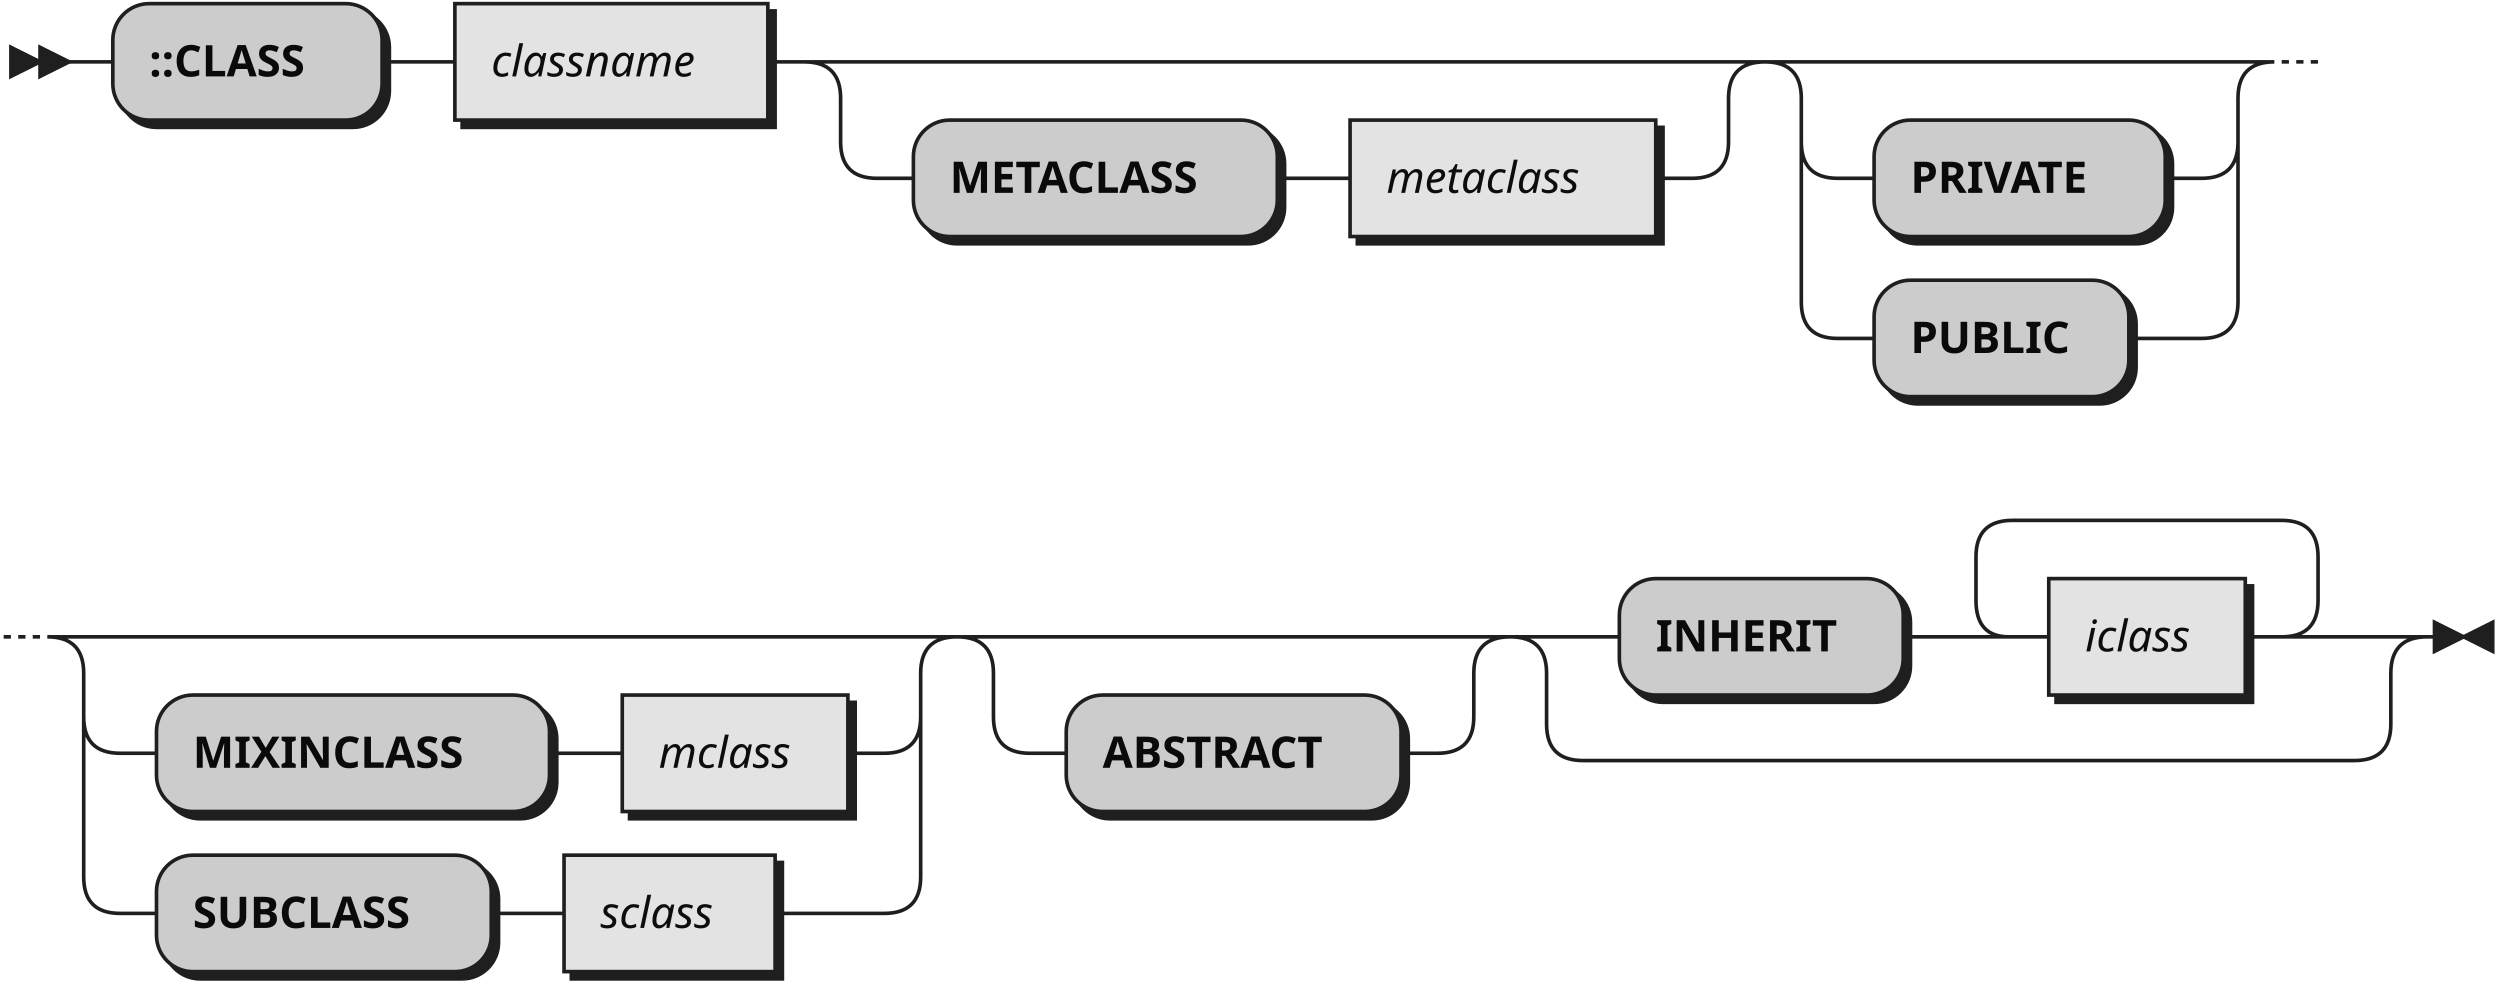
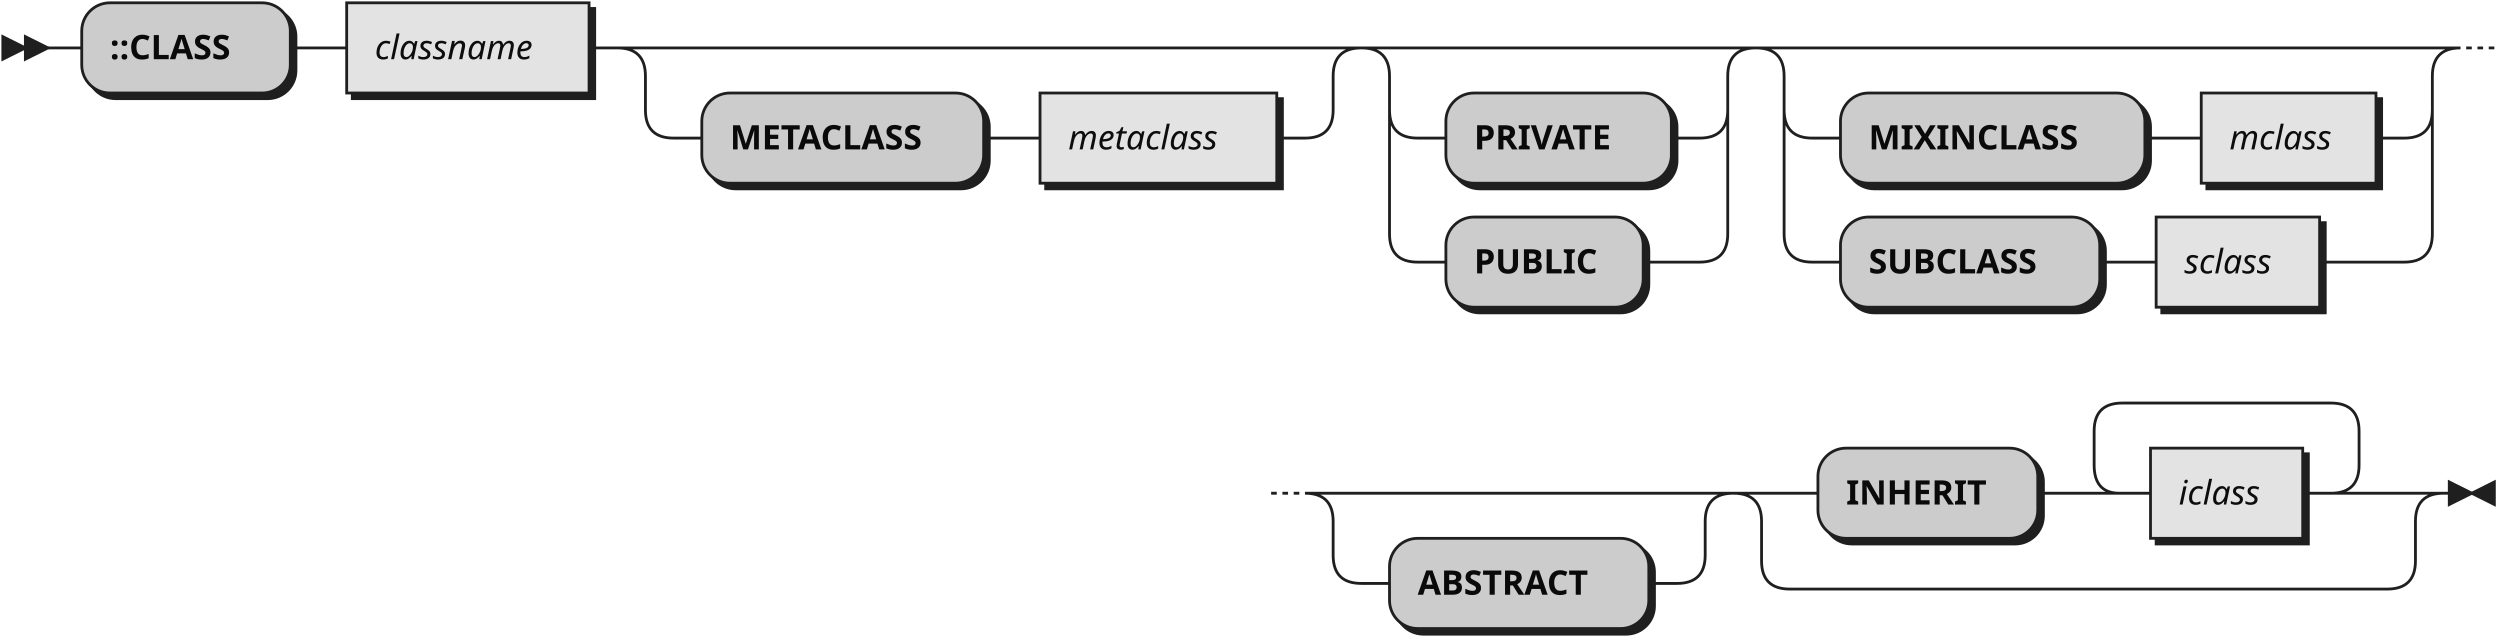
- <svg xmlns="http://www.w3.org/2000/svg" xmlns:xlink="http://www.w3.org/1999/xlink" width="687" height="271">
+ <svg xmlns="http://www.w3.org/2000/svg" xmlns:xlink="http://www.w3.org/1999/xlink" width="887" height="227">
  <defs>
    <style type="text/css">
               @namespace "http://www.w3.org/2000/svg";
               .line                 {fill: none; stroke: #1F1F1F;}
               .bold-line            {stroke: #0A0A0A; shape-rendering: crispEdges; stroke-width:
               2; }
               .thin-line            {stroke: #0F0F0F; shape-rendering: crispEdges}
               .filled               {fill: #1F1F1F; stroke: none;}
               text.terminal         {font-family: Verdana, Sans-serif;
               font-size: 12px;
               fill: #0A0A0A;
               font-weight: bold;
               }
               text.nonterminal      {font-family: Verdana, Sans-serif; font-style: italic;
               font-size: 12px;
               fill: #0D0D0D;
               }
               text.regexp           {font-family: Verdana, Sans-serif;
               font-size: 12px;
               fill: #0F0F0F;
               }
               rect, circle, polygon {fill: #1F1F1F; stroke: #1F1F1F;}
               rect.terminal         {fill: #CCCCCC; stroke: #1F1F1F;}
               rect.nonterminal      {fill: #E3E3E3; stroke: #1F1F1F;}
               rect.text             {fill: none; stroke: none;}
               polygon.regexp        {fill: #EFEFEF; stroke: #1F1F1F;}

            </style>
  </defs>
-   <defs>
-     <style type="text/css">
-     @namespace "http://www.w3.org/2000/svg";
-     .line                 {fill: none; stroke: #1F1F1F; stroke-width: 1;}
-     .bold-line            {stroke: #0A0A0A; shape-rendering: crispEdges; stroke-width: 2;}
-     .thin-line            {stroke: #0F0F0F; shape-rendering: crispEdges}
-     .filled               {fill: #1F1F1F; stroke: none;}
-     text.terminal         {font-family: Verdana, Sans-serif;
-                             font-size: 12px;
-                             fill: #0A0A0A;
-                             font-weight: bold;
-                           }
-     text.nonterminal      {font-family: Verdana, Sans-serif;
-                             font-size: 12px;
-                             fill: #0D0D0D;
-                             font-weight: normal;
-                           }
-     text.regexp           {font-family: Verdana, Sans-serif;
-                             font-size: 12px;
-                             fill: #0F0F0F;
-                             font-weight: normal;
-                           }
-     rect, circle, polygon {fill: #1F1F1F; stroke: #1F1F1F;}
-     rect.terminal         {fill: #cccccc; stroke: #1F1F1F; stroke-width: 1;}
-     rect.nonterminal      {fill: #E3E3E3; stroke: #1F1F1F; stroke-width: 1;}
-     rect.text             {fill: none; stroke: none;}
-     polygon.regexp        {fill: #EFEFEF; stroke: #1F1F1F; stroke-width: 1;}
-   </style>
-   </defs>
-   <polygon points="11 17 3 13 3 21" />
-   <polygon points="19 17 11 13 11 21" />
-   <rect x="33" y="3" width="74" height="32" rx="10" />
-   <rect x="31" y="1" width="74" height="32" class="terminal" rx="10" />
-   <text class="terminal" x="41" y="21">::CLASS</text>
+   <polygon points="9 17 1 13 1 21" />
+   <polygon points="17 17 9 13 9 21" />
+   <rect x="31" y="3" width="74" height="32" rx="10" />
+   <rect x="29" y="1" width="74" height="32" class="terminal" rx="10" />
+   <text class="terminal" x="39" y="21">::CLASS</text>
  <a xlink:href="#classname" xlink:title="classname">
-     <rect x="127" y="3" width="86" height="32" />
-     <rect x="125" y="1" width="86" height="32" class="nonterminal" />
-     <text class="nonterminal" x="135" y="21">classname</text>
+     <rect x="125" y="3" width="86" height="32" />
+     <rect x="123" y="1" width="86" height="32" class="nonterminal" />
+     <text class="nonterminal" x="133" y="21">classname</text>
  </a>
-   <rect x="253" y="35" width="100" height="32" rx="10" />
-   <rect x="251" y="33" width="100" height="32" class="terminal" rx="10" />
-   <text class="terminal" x="261" y="53">METACLASS</text>
+   <rect x="251" y="35" width="100" height="32" rx="10" />
+   <rect x="249" y="33" width="100" height="32" class="terminal" rx="10" />
+   <text class="terminal" x="259" y="53">METACLASS</text>
  <a xlink:href="#metaclass" xlink:title="metaclass">
-     <rect x="373" y="35" width="84" height="32" />
-     <rect x="371" y="33" width="84" height="32" class="nonterminal" />
-     <text class="nonterminal" x="381" y="53">metaclass</text>
+     <rect x="371" y="35" width="84" height="32" />
+     <rect x="369" y="33" width="84" height="32" class="nonterminal" />
+     <text class="nonterminal" x="379" y="53">metaclass</text>
  </a>
-   <rect x="517" y="35" width="80" height="32" rx="10" />
-   <rect x="515" y="33" width="80" height="32" class="terminal" rx="10" />
-   <text class="terminal" x="525" y="53">PRIVATE</text>
-   <rect x="517" y="79" width="70" height="32" rx="10" />
-   <rect x="515" y="77" width="70" height="32" class="terminal" rx="10" />
-   <text class="terminal" x="525" y="97">PUBLIC</text>
-   <rect x="45" y="193" width="108" height="32" rx="10" />
-   <rect x="43" y="191" width="108" height="32" class="terminal" rx="10" />
-   <text class="terminal" x="53" y="211">MIXINCLASS</text>
+   <rect x="515" y="35" width="80" height="32" rx="10" />
+   <rect x="513" y="33" width="80" height="32" class="terminal" rx="10" />
+   <text class="terminal" x="523" y="53">PRIVATE</text>
+   <rect x="515" y="79" width="70" height="32" rx="10" />
+   <rect x="513" y="77" width="70" height="32" class="terminal" rx="10" />
+   <text class="terminal" x="523" y="97">PUBLIC</text>
+   <rect x="655" y="35" width="108" height="32" rx="10" />
+   <rect x="653" y="33" width="108" height="32" class="terminal" rx="10" />
+   <text class="terminal" x="663" y="53">MIXINCLASS</text>
  <a xlink:href="#mclass" xlink:title="mclass">
-     <rect x="173" y="193" width="62" height="32" />
-     <rect x="171" y="191" width="62" height="32" class="nonterminal" />
-     <text class="nonterminal" x="181" y="211">mclass</text>
+     <rect x="783" y="35" width="62" height="32" />
+     <rect x="781" y="33" width="62" height="32" class="nonterminal" />
+     <text class="nonterminal" x="791" y="53">mclass</text>
  </a>
-   <rect x="45" y="237" width="92" height="32" rx="10" />
-   <rect x="43" y="235" width="92" height="32" class="terminal" rx="10" />
-   <text class="terminal" x="53" y="255">SUBCLASS</text>
+   <rect x="655" y="79" width="92" height="32" rx="10" />
+   <rect x="653" y="77" width="92" height="32" class="terminal" rx="10" />
+   <text class="terminal" x="663" y="97">SUBCLASS</text>
  <a xlink:href="#sclass" xlink:title="sclass">
-     <rect x="157" y="237" width="58" height="32" />
-     <rect x="155" y="235" width="58" height="32" class="nonterminal" />
-     <text class="nonterminal" x="165" y="255">sclass</text>
+     <rect x="767" y="79" width="58" height="32" />
+     <rect x="765" y="77" width="58" height="32" class="nonterminal" />
+     <text class="nonterminal" x="775" y="97">sclass</text>
  </a>
-   <rect x="295" y="193" width="92" height="32" rx="10" />
-   <rect x="293" y="191" width="92" height="32" class="terminal" rx="10" />
-   <text class="terminal" x="303" y="211">ABSTRACT</text>
-   <rect x="447" y="161" width="78" height="32" rx="10" />
-   <rect x="445" y="159" width="78" height="32" class="terminal" rx="10" />
-   <text class="terminal" x="455" y="179">INHERIT</text>
+   <rect x="495" y="193" width="92" height="32" rx="10" />
+   <rect x="493" y="191" width="92" height="32" class="terminal" rx="10" />
+   <text class="terminal" x="503" y="211">ABSTRACT</text>
+   <rect x="647" y="161" width="78" height="32" rx="10" />
+   <rect x="645" y="159" width="78" height="32" class="terminal" rx="10" />
+   <text class="terminal" x="655" y="179">INHERIT</text>
  <a xlink:href="#iclass" xlink:title="iclass">
-     <rect x="565" y="161" width="54" height="32" />
-     <rect x="563" y="159" width="54" height="32" class="nonterminal" />
-     <text class="nonterminal" x="573" y="179">iclass</text>
+     <rect x="765" y="161" width="54" height="32" />
+     <rect x="763" y="159" width="54" height="32" class="nonterminal" />
+     <text class="nonterminal" x="773" y="179">iclass</text>
  </a>
-   <path class="line" d="m19 17 h2 m0 0 h10 m74 0 h10 m0 0 h10 m86 0 h10 m20 0 h10 m0 0 h214 m-244 0 h20 m224 0 h20 m-264 0 q10 0 10 10 m244 0 q0 -10 10 -10 m-254 10 v12 m244 0 v-12 m-244 12 q0 10 10 10 m224 0 q10 0 10 -10 m-234 10 h10 m100 0 h10 m0 0 h10 m84 0 h10 m40 -32 h10 m0 0 h90 m-120 0 h20 m100 0 h20 m-140 0 q10 0 10 10 m120 0 q0 -10 10 -10 m-130 10 v12 m120 0 v-12 m-120 12 q0 10 10 10 m100 0 q10 0 10 -10 m-110 10 h10 m80 0 h10 m-110 -10 v20 m120 0 v-20 m-120 20 v24 m120 0 v-24 m-120 24 q0 10 10 10 m100 0 q10 0 10 -10 m-110 10 h10 m70 0 h10 m0 0 h10 m22 -76 l2 0 m2 0 l2 0 m2 0 l2 0 m-636 158 l2 0 m2 0 l2 0 m2 0 l2 0 m22 0 h10 m0 0 h200 m-230 0 h20 m210 0 h20 m-250 0 q10 0 10 10 m230 0 q0 -10 10 -10 m-240 10 v12 m230 0 v-12 m-230 12 q0 10 10 10 m210 0 q10 0 10 -10 m-220 10 h10 m108 0 h10 m0 0 h10 m62 0 h10 m-220 -10 v20 m230 0 v-20 m-230 20 v24 m230 0 v-24 m-230 24 q0 10 10 10 m210 0 q10 0 10 -10 m-220 10 h10 m92 0 h10 m0 0 h10 m58 0 h10 m0 0 h20 m40 -76 h10 m0 0 h102 m-132 0 h20 m112 0 h20 m-152 0 q10 0 10 10 m132 0 q0 -10 10 -10 m-142 10 v12 m132 0 v-12 m-132 12 q0 10 10 10 m112 0 q10 0 10 -10 m-122 10 h10 m92 0 h10 m40 -32 h10 m78 0 h10 m20 0 h10 m54 0 h10 m-94 0 l20 0 m-1 0 q-9 0 -9 -10 l0 -12 q0 -10 10 -10 m74 32 l20 0 m-20 0 q10 0 10 -10 l0 -12 q0 -10 -10 -10 m-74 0 h10 m0 0 h64 m-212 32 h20 m212 0 h20 m-252 0 q10 0 10 10 m232 0 q0 -10 10 -10 m-242 10 v14 m232 0 v-14 m-232 14 q0 10 10 10 m212 0 q10 0 10 -10 m-222 10 h10 m0 0 h202 m23 -34 h-3" />
-   <polygon points="677 175 685 171 685 179" />
-   <polygon points="677 175 669 171 669 179" />
+   <path class="line" d="m17 17 h2 m0 0 h10 m74 0 h10 m0 0 h10 m86 0 h10 m20 0 h10 m0 0 h214 m-244 0 h20 m224 0 h20 m-264 0 q10 0 10 10 m244 0 q0 -10 10 -10 m-254 10 v12 m244 0 v-12 m-244 12 q0 10 10 10 m224 0 q10 0 10 -10 m-234 10 h10 m100 0 h10 m0 0 h10 m84 0 h10 m40 -32 h10 m0 0 h90 m-120 0 h20 m100 0 h20 m-140 0 q10 0 10 10 m120 0 q0 -10 10 -10 m-130 10 v12 m120 0 v-12 m-120 12 q0 10 10 10 m100 0 q10 0 10 -10 m-110 10 h10 m80 0 h10 m-110 -10 v20 m120 0 v-20 m-120 20 v24 m120 0 v-24 m-120 24 q0 10 10 10 m100 0 q10 0 10 -10 m-110 10 h10 m70 0 h10 m0 0 h10 m40 -76 h10 m0 0 h200 m-230 0 h20 m210 0 h20 m-250 0 q10 0 10 10 m230 0 q0 -10 10 -10 m-240 10 v12 m230 0 v-12 m-230 12 q0 10 10 10 m210 0 q10 0 10 -10 m-220 10 h10 m108 0 h10 m0 0 h10 m62 0 h10 m-220 -10 v20 m230 0 v-20 m-230 20 v24 m230 0 v-24 m-230 24 q0 10 10 10 m210 0 q10 0 10 -10 m-220 10 h10 m92 0 h10 m0 0 h10 m58 0 h10 m0 0 h20 m22 -76 l2 0 m2 0 l2 0 m2 0 l2 0 m-434 158 l2 0 m2 0 l2 0 m2 0 l2 0 m22 0 h10 m0 0 h102 m-132 0 h20 m112 0 h20 m-152 0 q10 0 10 10 m132 0 q0 -10 10 -10 m-142 10 v12 m132 0 v-12 m-132 12 q0 10 10 10 m112 0 q10 0 10 -10 m-122 10 h10 m92 0 h10 m40 -32 h10 m78 0 h10 m20 0 h10 m54 0 h10 m-94 0 l20 0 m-1 0 q-9 0 -9 -10 l0 -12 q0 -10 10 -10 m74 32 l20 0 m-20 0 q10 0 10 -10 l0 -12 q0 -10 -10 -10 m-74 0 h10 m0 0 h64 m-212 32 h20 m212 0 h20 m-252 0 q10 0 10 10 m232 0 q0 -10 10 -10 m-242 10 v14 m232 0 v-14 m-232 14 q0 10 10 10 m212 0 q10 0 10 -10 m-222 10 h10 m0 0 h202 m23 -34 h-3" />
+   <polygon points="877 175 885 171 885 179" />
+   <polygon points="877 175 869 171 869 179" />
</svg>
